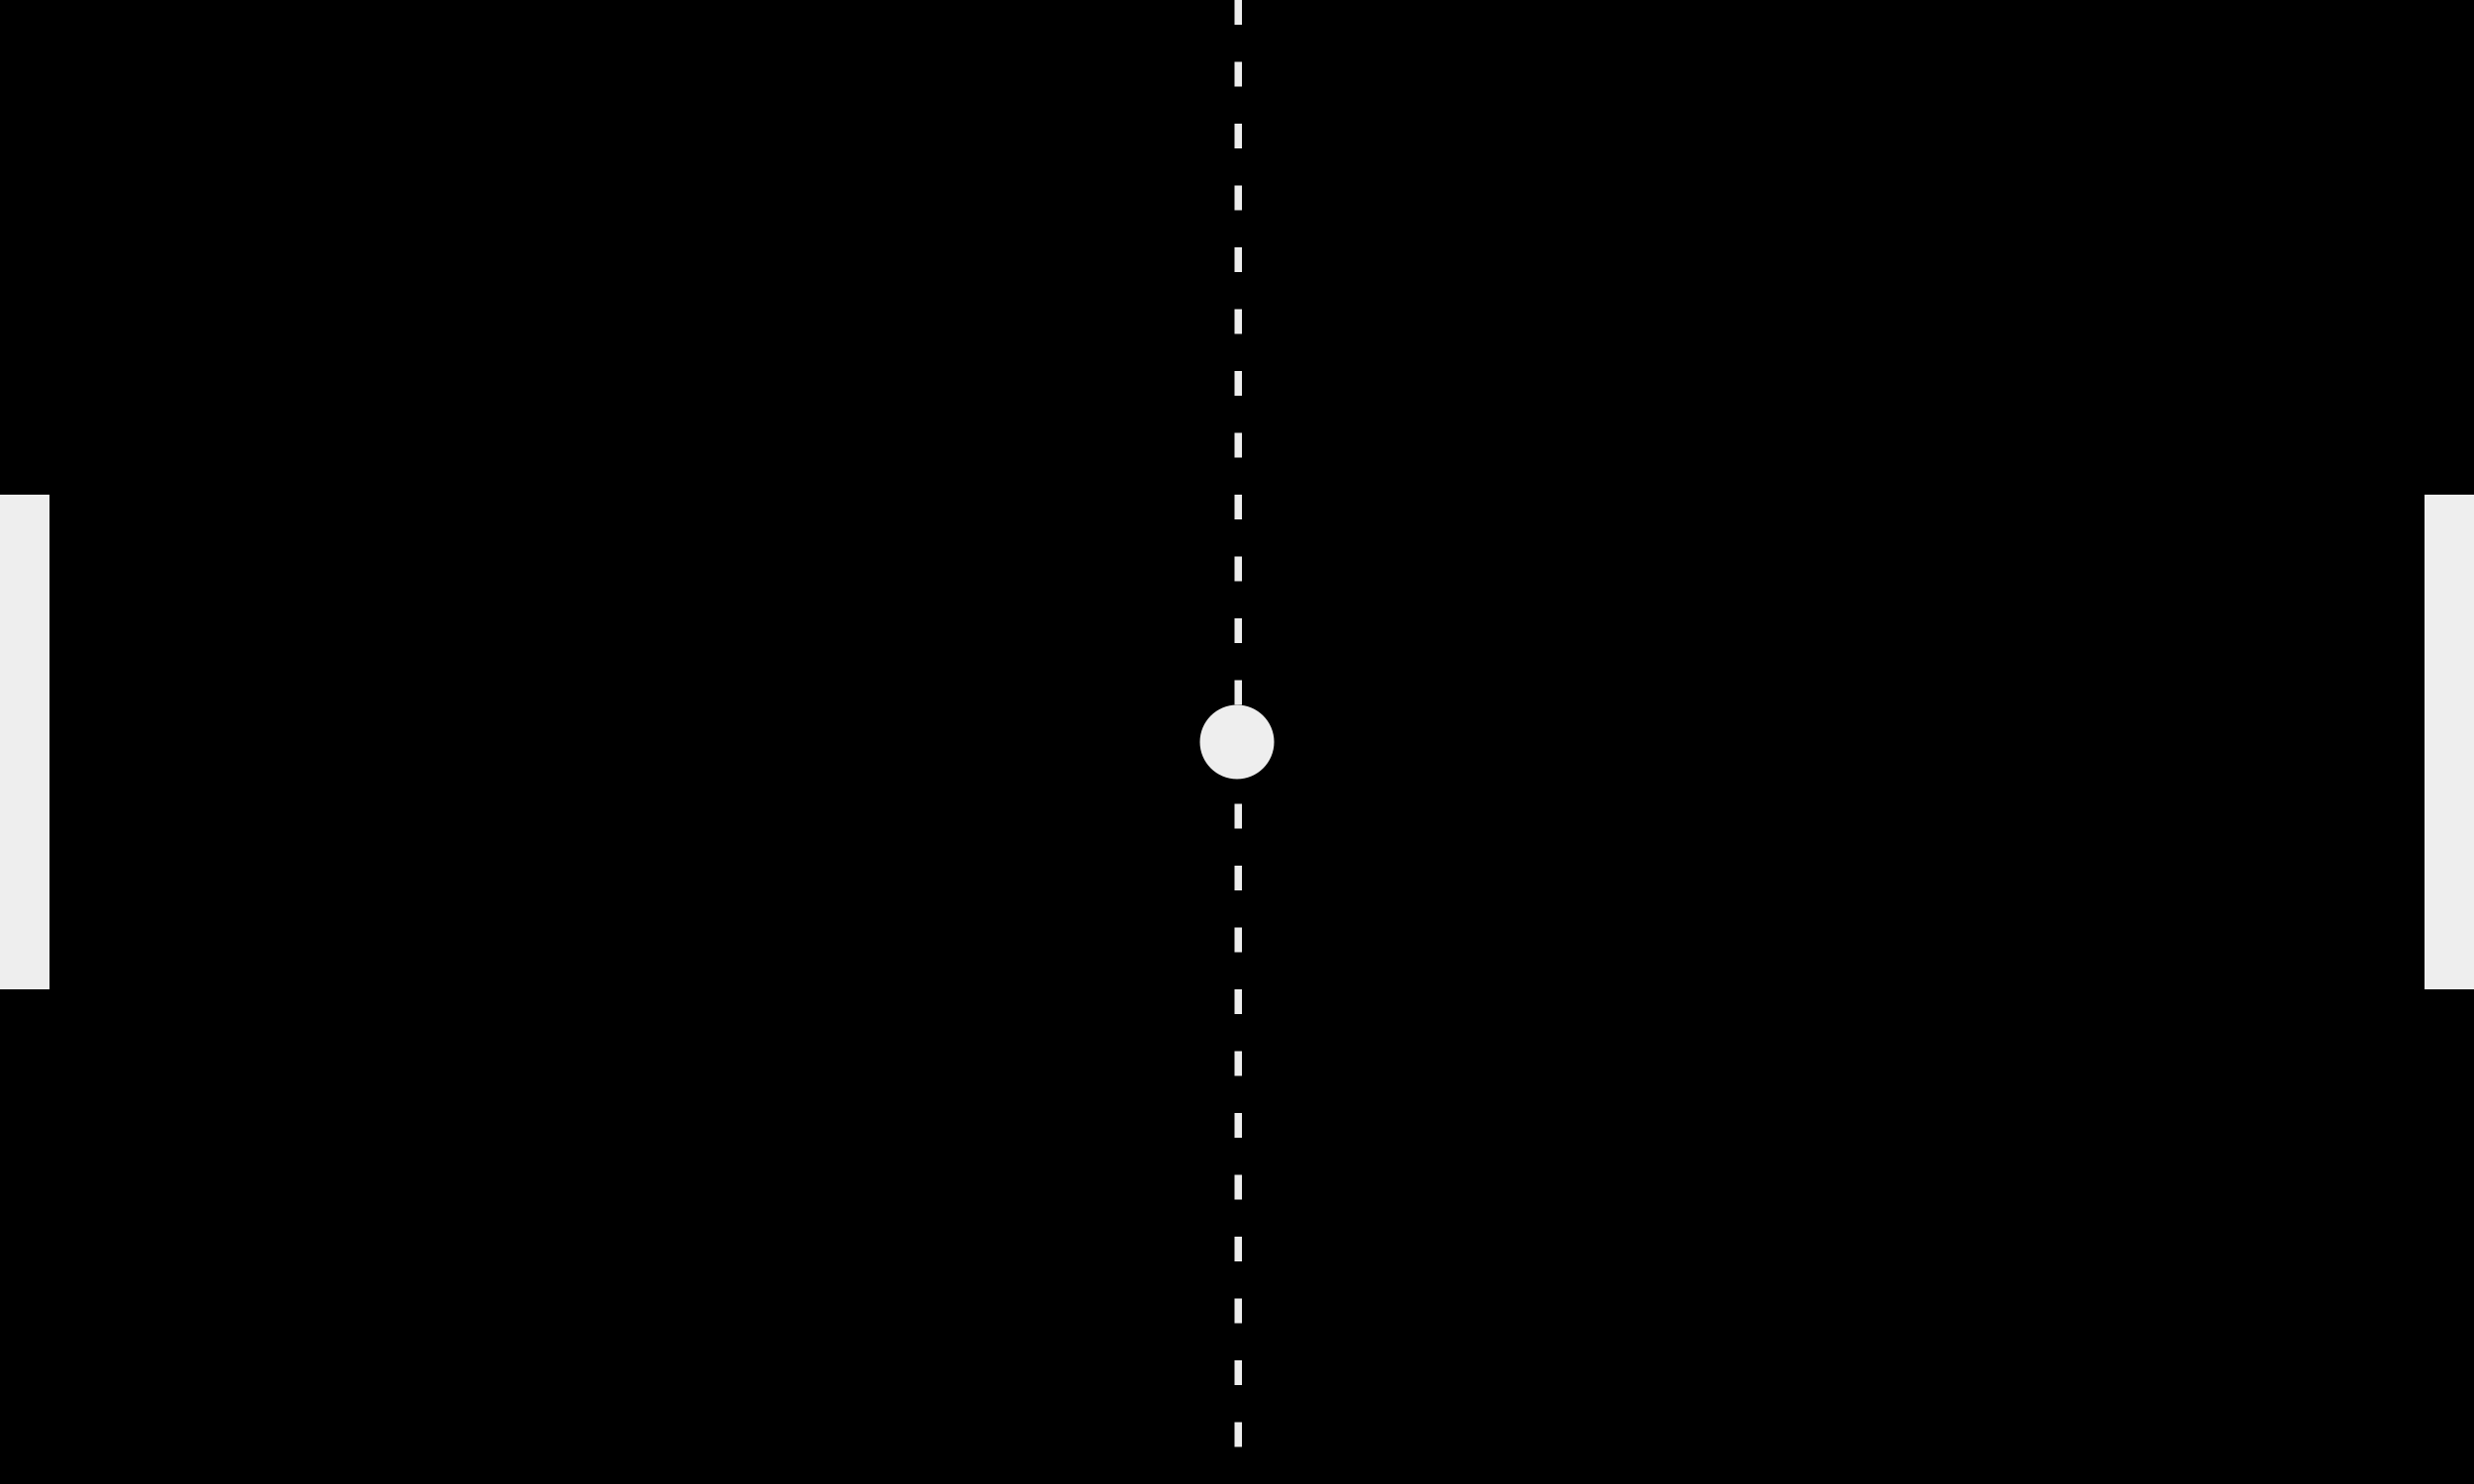
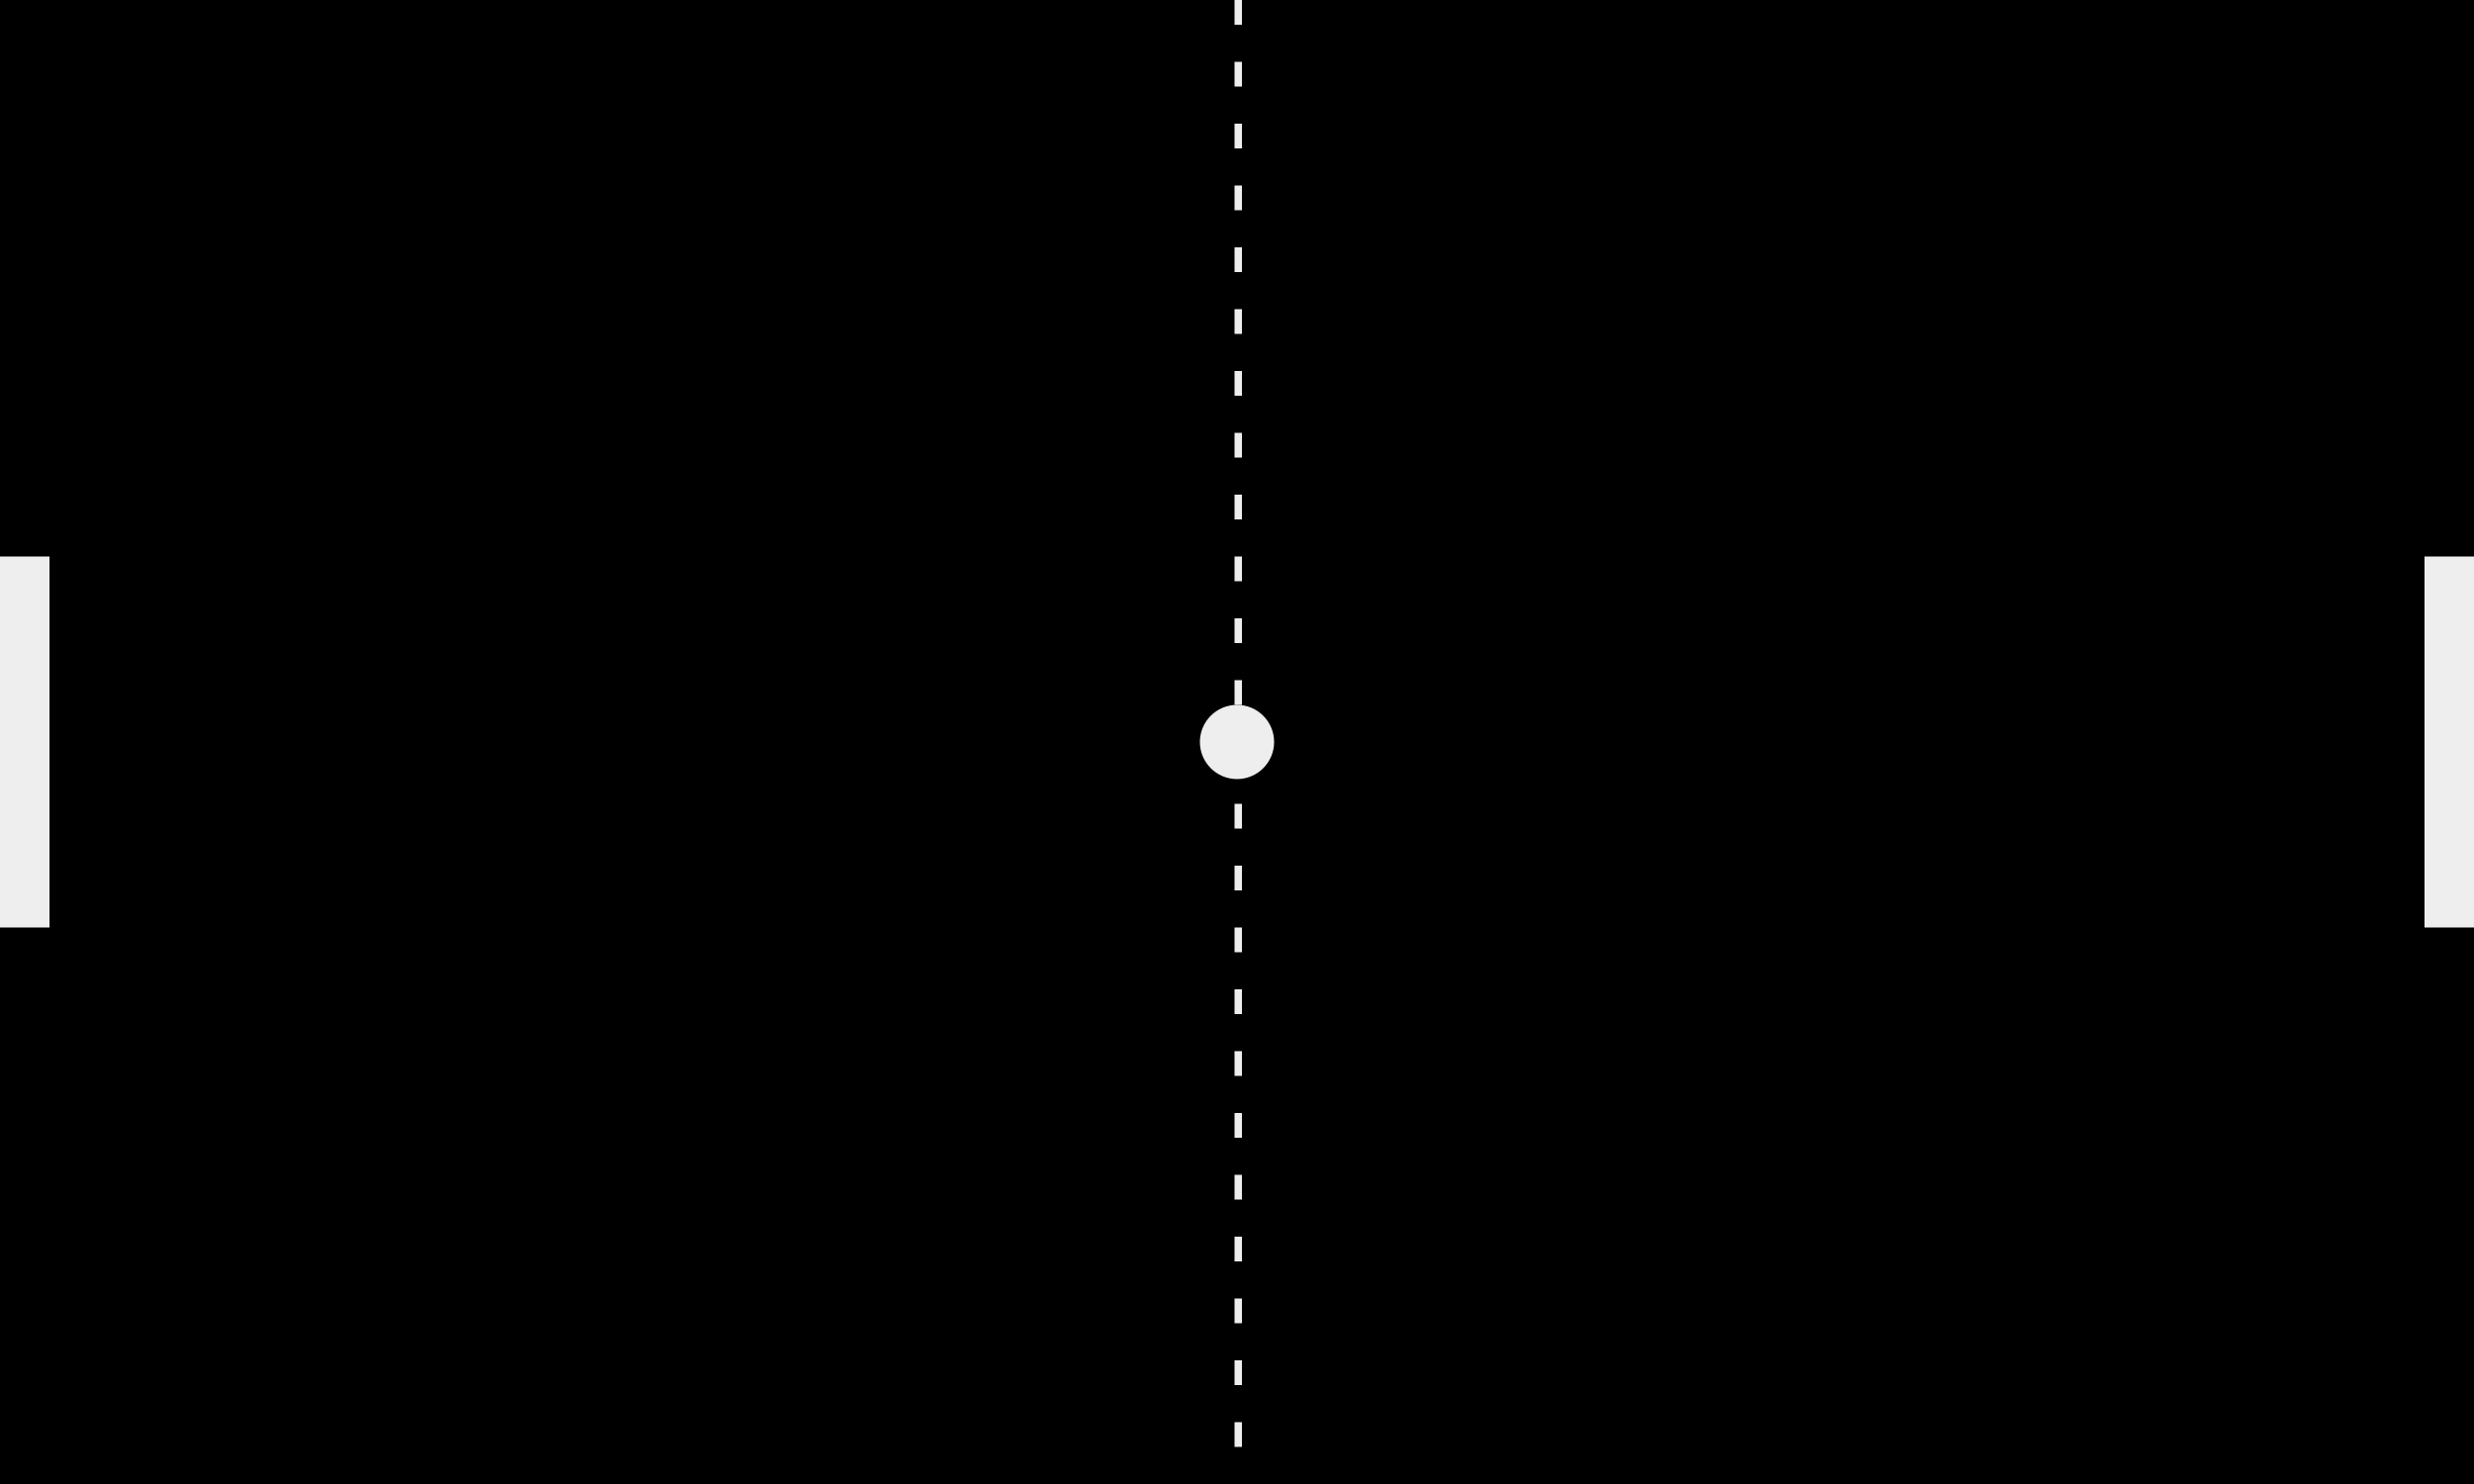
<svg xmlns="http://www.w3.org/2000/svg" version="1.1" viewBox="0 0 1000 600">
  <defs />
  <g>
    <rect fill="BLACK" stroke="none" x="0" y="0" width="1000" height="600" />
    <rect fill="#EEEEEE" stroke="none" x="499" y="0" width="3" height="10" />
    <rect fill="#EEEEEE" stroke="none" x="499" y="25" width="3" height="10" />
    <rect fill="#EEEEEE" stroke="none" x="499" y="50" width="3" height="10" />
    <rect fill="#EEEEEE" stroke="none" x="499" y="75" width="3" height="10" />
    <rect fill="#EEEEEE" stroke="none" x="499" y="100" width="3" height="10" />
    <rect fill="#EEEEEE" stroke="none" x="499" y="125" width="3" height="10" />
    <rect fill="#EEEEEE" stroke="none" x="499" y="150" width="3" height="10" />
    <rect fill="#EEEEEE" stroke="none" x="499" y="175" width="3" height="10" />
    <rect fill="#EEEEEE" stroke="none" x="499" y="200" width="3" height="10" />
    <rect fill="#EEEEEE" stroke="none" x="499" y="225" width="3" height="10" />
    <rect fill="#EEEEEE" stroke="none" x="499" y="250" width="3" height="10" />
    <rect fill="#EEEEEE" stroke="none" x="499" y="275" width="3" height="10" />
    <rect fill="#EEEEEE" stroke="none" x="499" y="300" width="3" height="10" />
    <rect fill="#EEEEEE" stroke="none" x="499" y="325" width="3" height="10" />
    <rect fill="#EEEEEE" stroke="none" x="499" y="350" width="3" height="10" />
    <rect fill="#EEEEEE" stroke="none" x="499" y="375" width="3" height="10" />
    <rect fill="#EEEEEE" stroke="none" x="499" y="400" width="3" height="10" />
    <rect fill="#EEEEEE" stroke="none" x="499" y="425" width="3" height="10" />
    <rect fill="#EEEEEE" stroke="none" x="499" y="450" width="3" height="10" />
    <rect fill="#EEEEEE" stroke="none" x="499" y="475" width="3" height="10" />
    <rect fill="#EEEEEE" stroke="none" x="499" y="500" width="3" height="10" />
    <rect fill="#EEEEEE" stroke="none" x="499" y="525" width="3" height="10" />
    <rect fill="#EEEEEE" stroke="none" x="499" y="550" width="3" height="10" />
    <rect fill="#EEEEEE" stroke="none" x="499" y="575" width="3" height="10" />
-     <rect fill="#EEEEEE" stroke="none" x="0" y="200" width="20" height="200" />
-     <rect fill="#EEEEEE" stroke="none" x="980" y="200" width="20" height="200" />
+     <rect fill="#EEEEEE" stroke="none" x="0" y="225" width="20" height="150" />
+     <rect fill="#EEEEEE" stroke="none" x="980" y="225" width="20" height="150" />
    <path fill="#EEEEEE" stroke="none" paint-order="stroke fill markers" d=" M 515 300 A 15 15 0 1 1 515 299.985 Z" />
  </g>
</svg>
